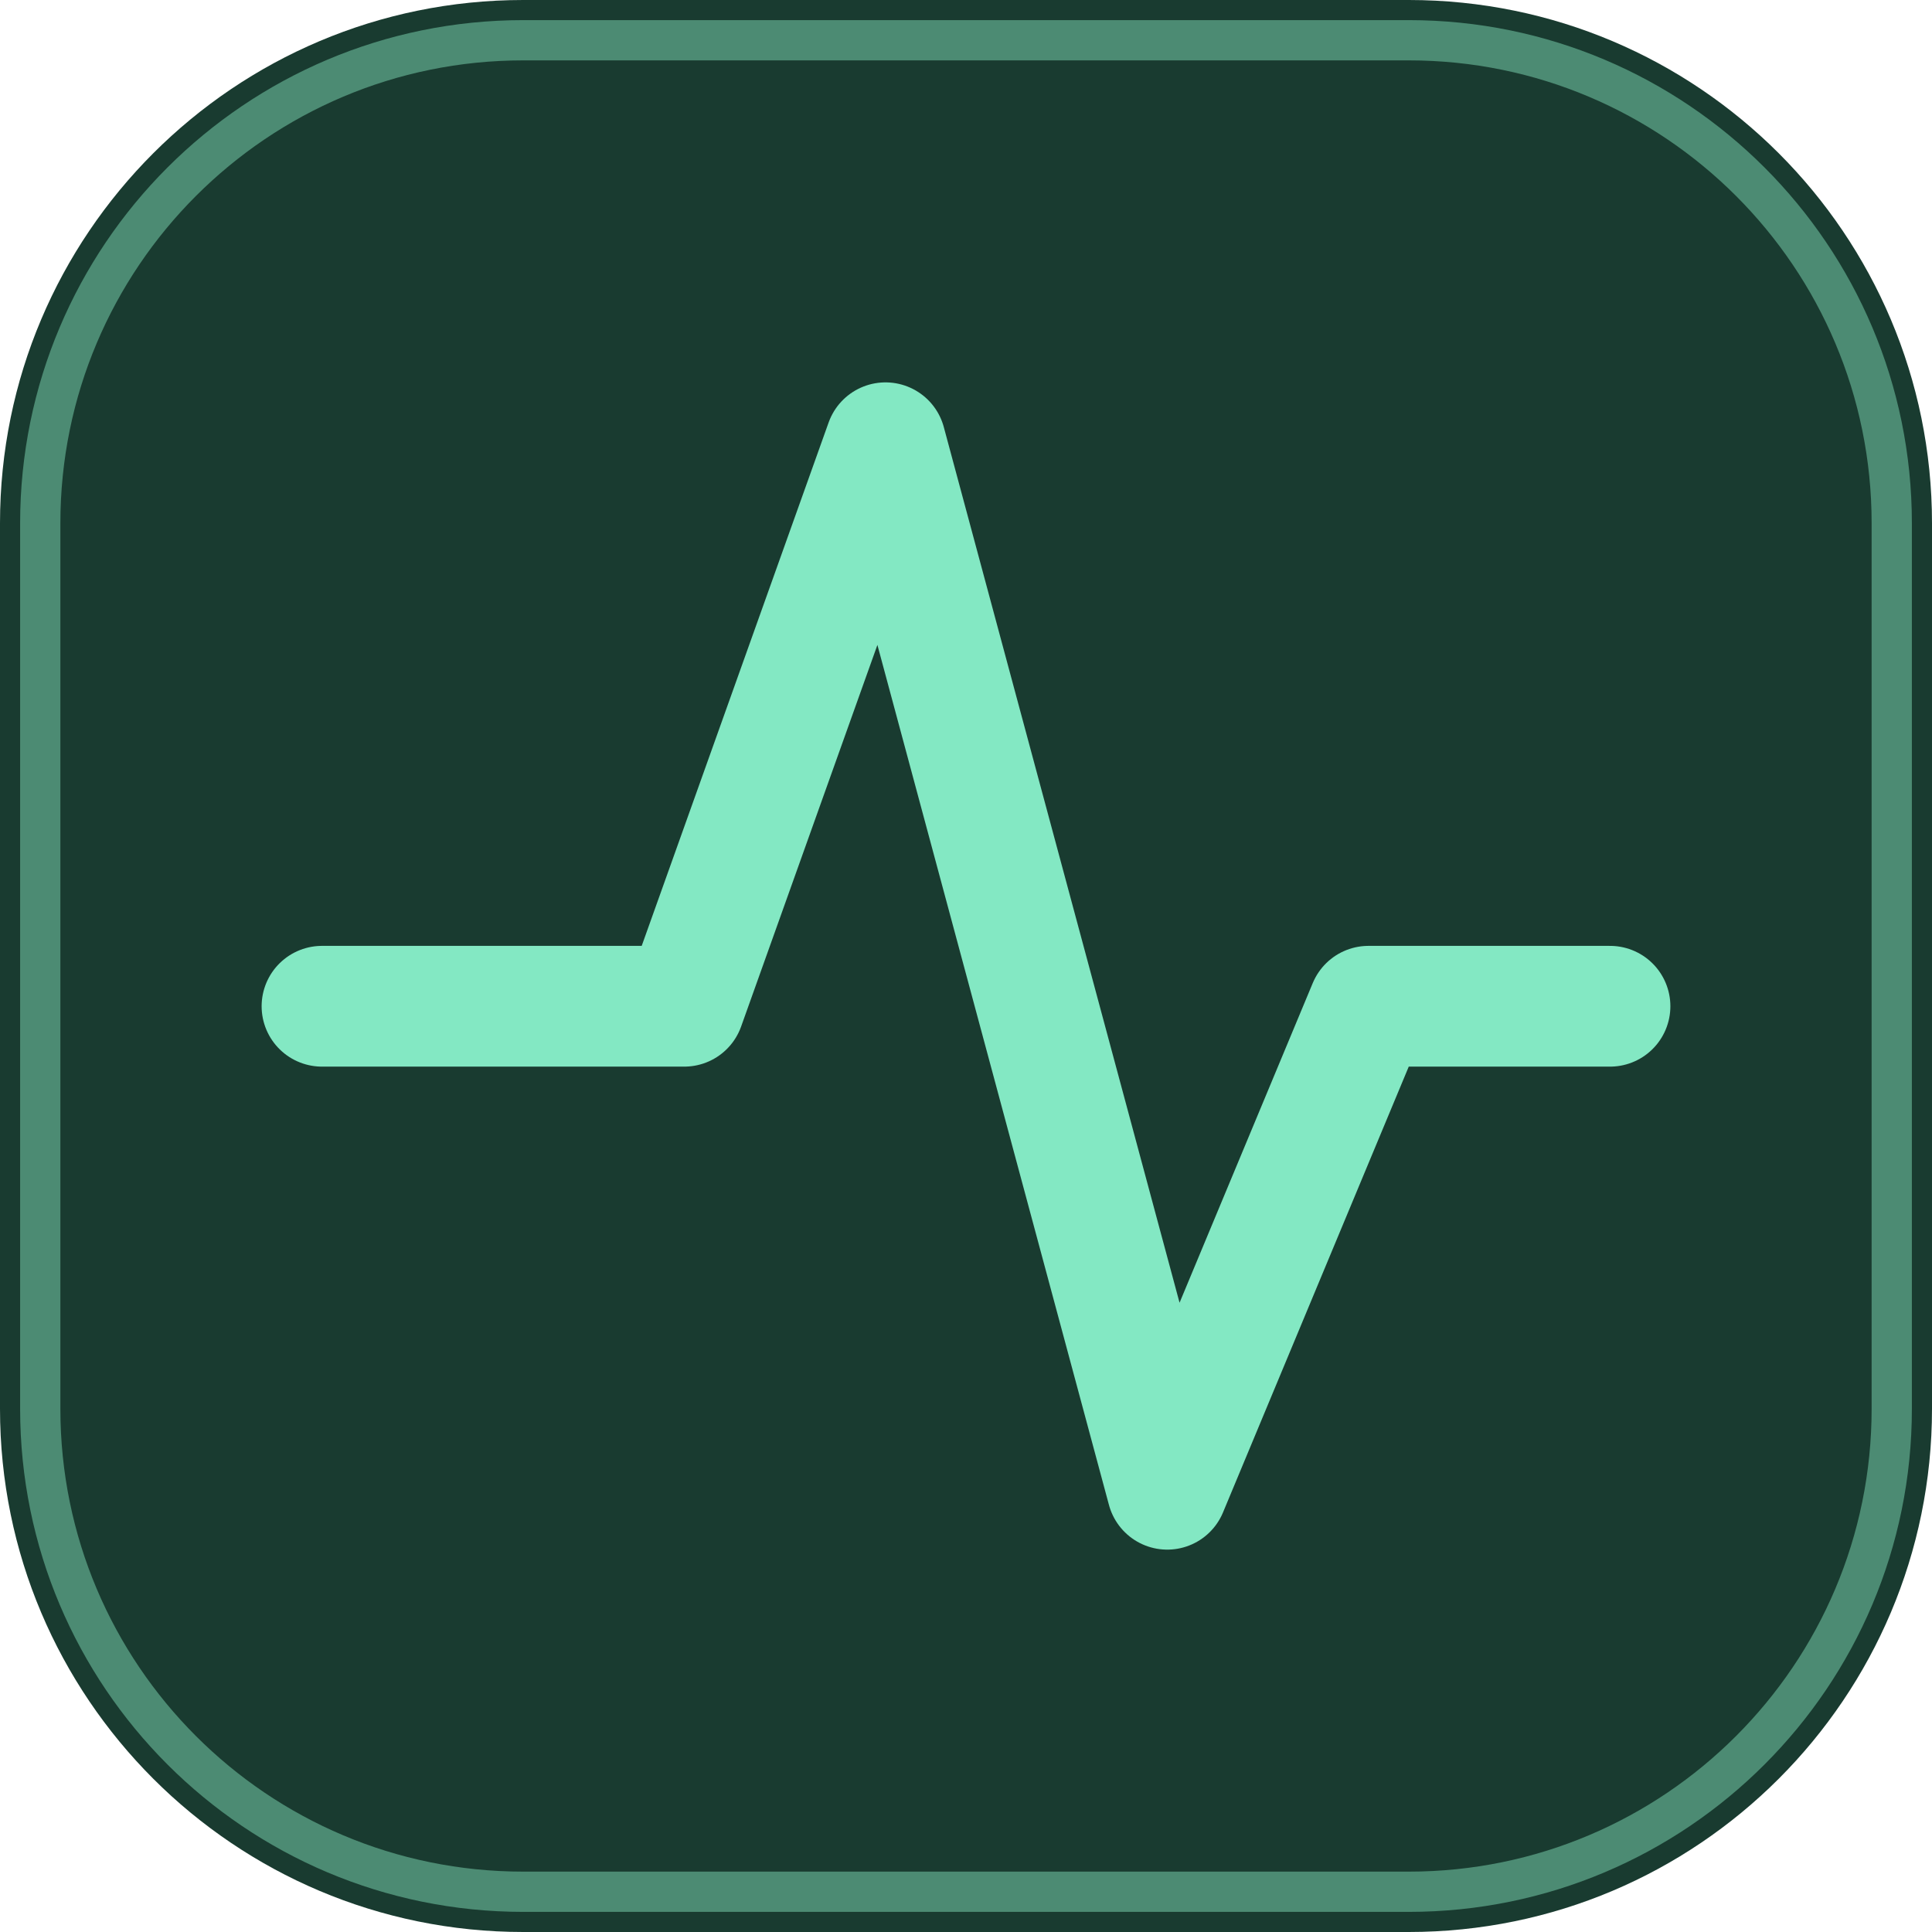
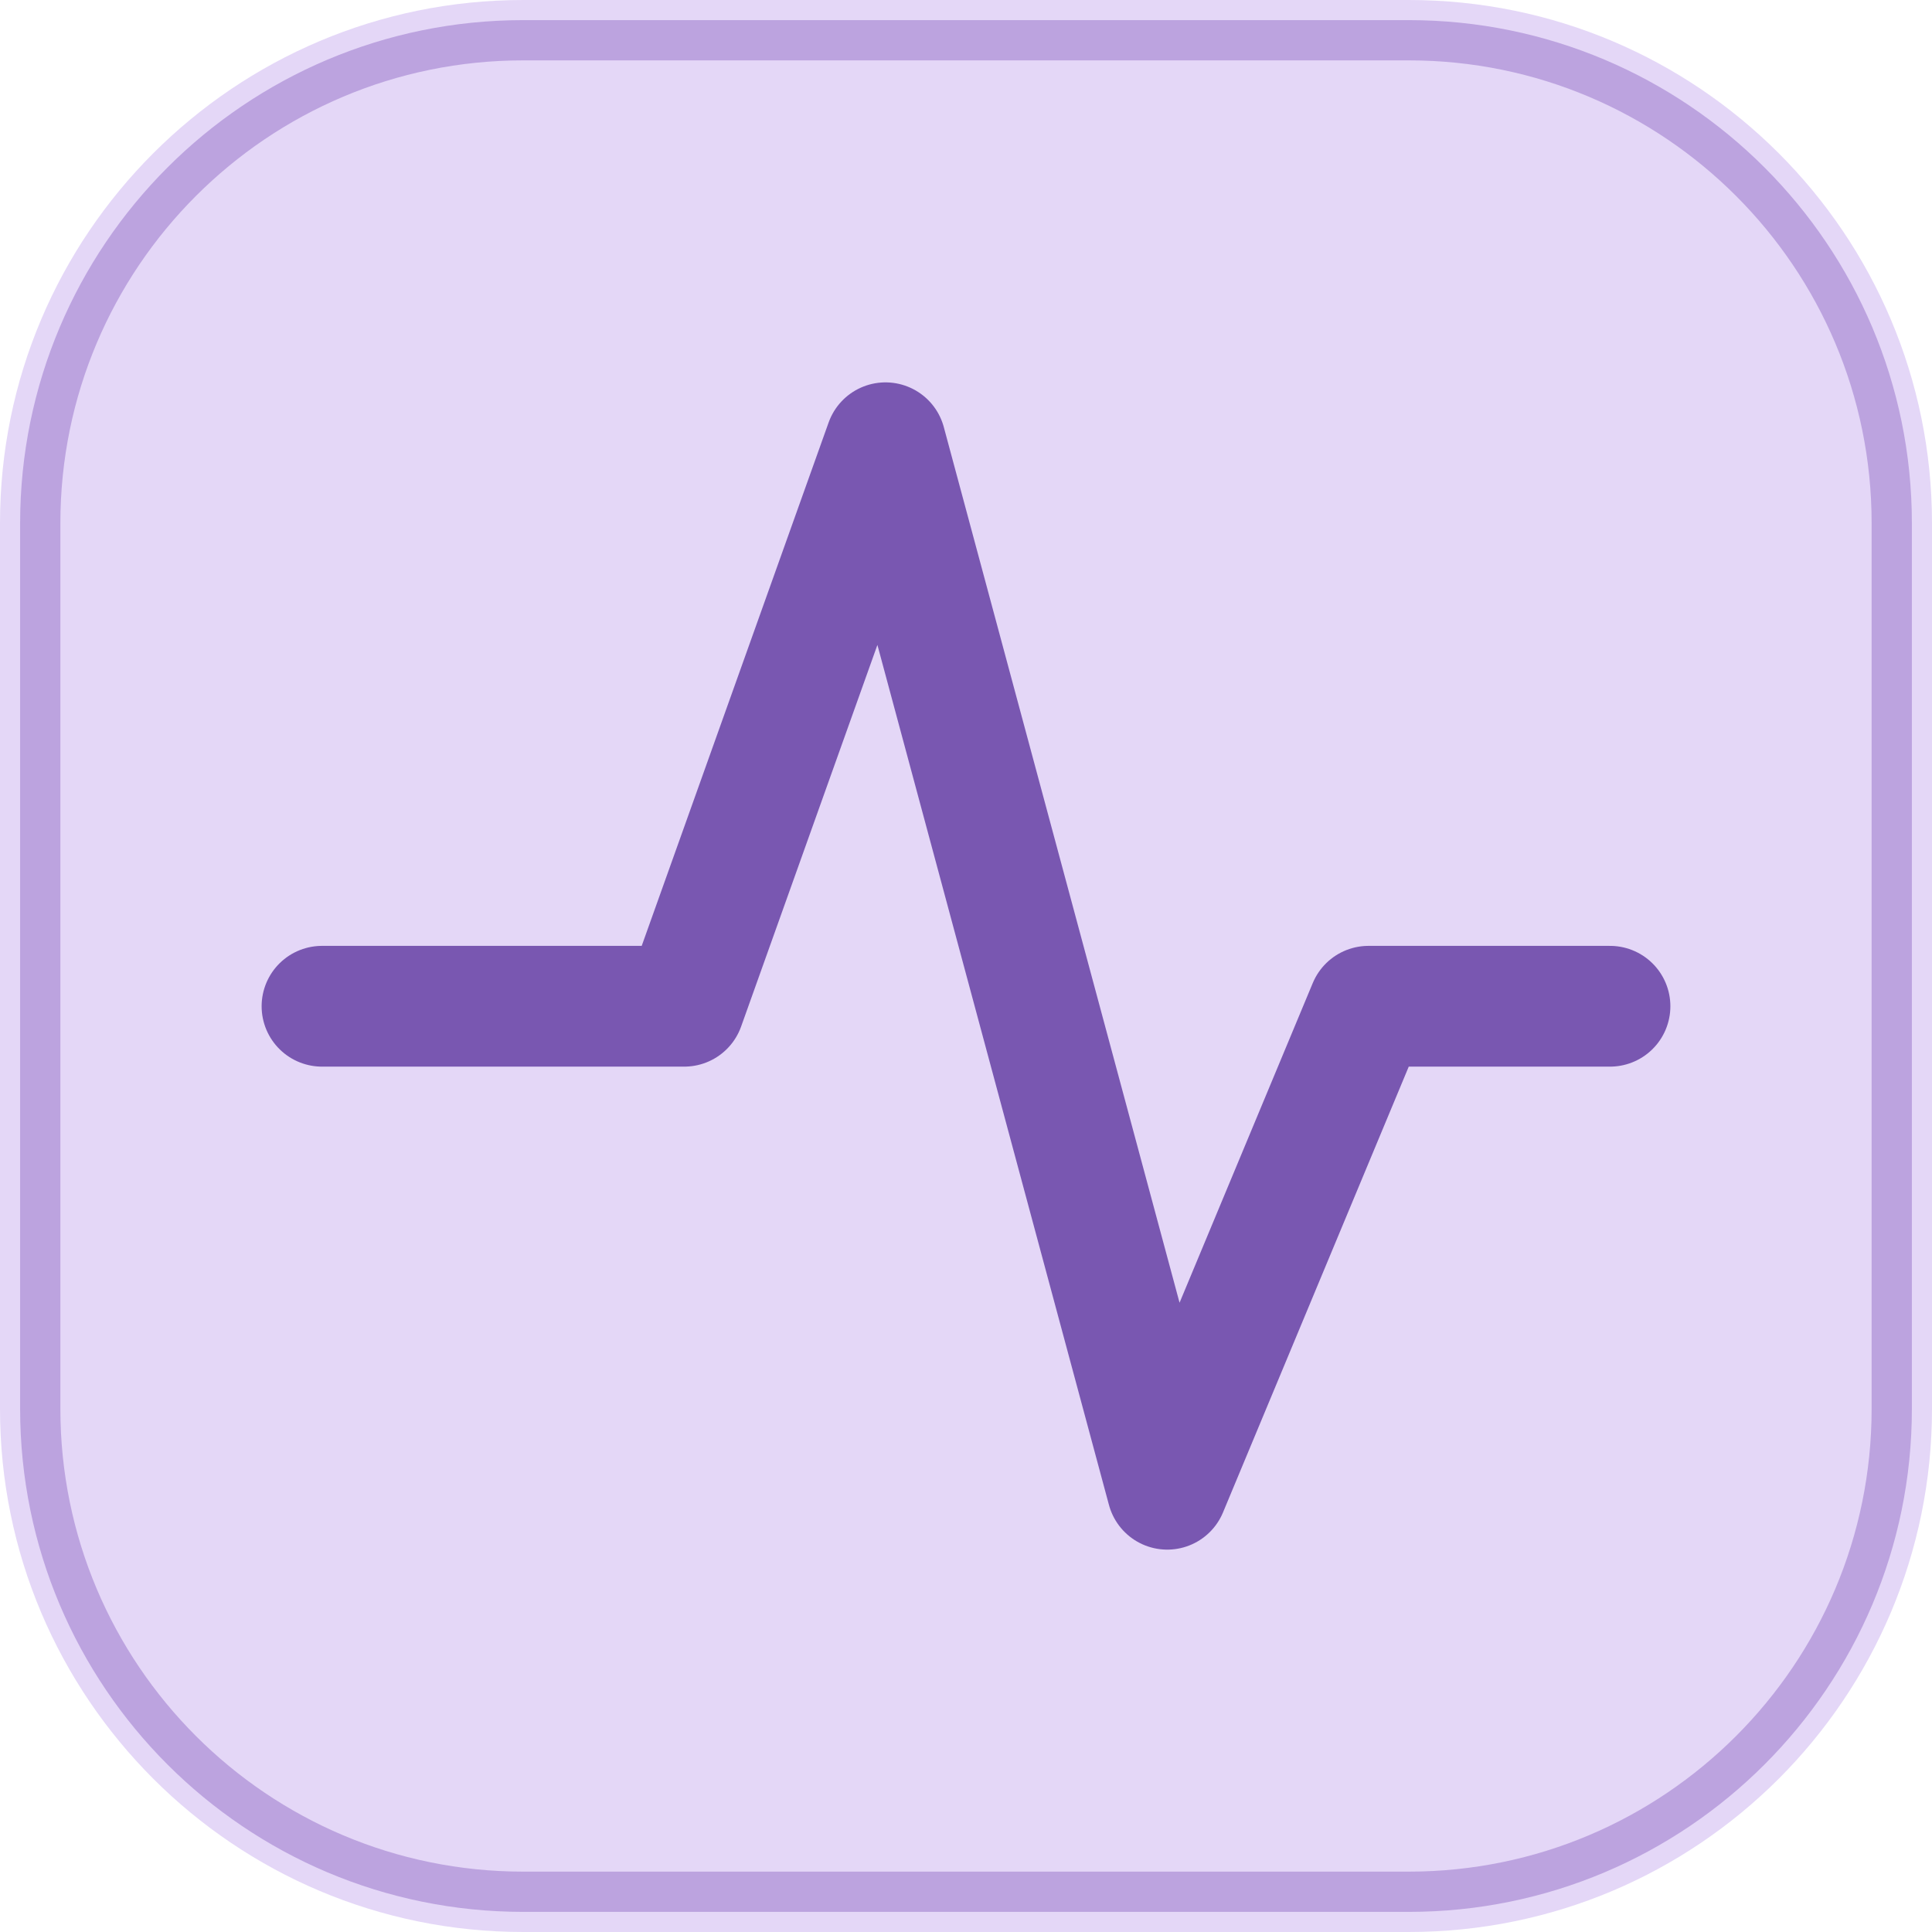
<svg xmlns="http://www.w3.org/2000/svg" viewBox="0 0 48 48">
-   <rect width="48" height="48" rx="13" fill="#193b30" />
-   <rect x="1" y="1" width="46" height="46" rx="12" fill="none" stroke="#4c8b73" />
-   <path d="M8 25h9l5-14 7 26 5-12h6" fill="none" stroke="#83e8c3" stroke-width="3" stroke-linecap="round" stroke-linejoin="round" />
+   <rect width="48" height="48" rx="13" fill="#e4d7f7" />
+   <rect x="1" y="1" width="46" height="46" rx="12" fill="none" stroke="#bca3df" />
+   <path d="M8 25h9l5-14 7 26 5-12h6" fill="none" stroke="#7957b1" stroke-width="3" stroke-linecap="round" stroke-linejoin="round" />
</svg>
